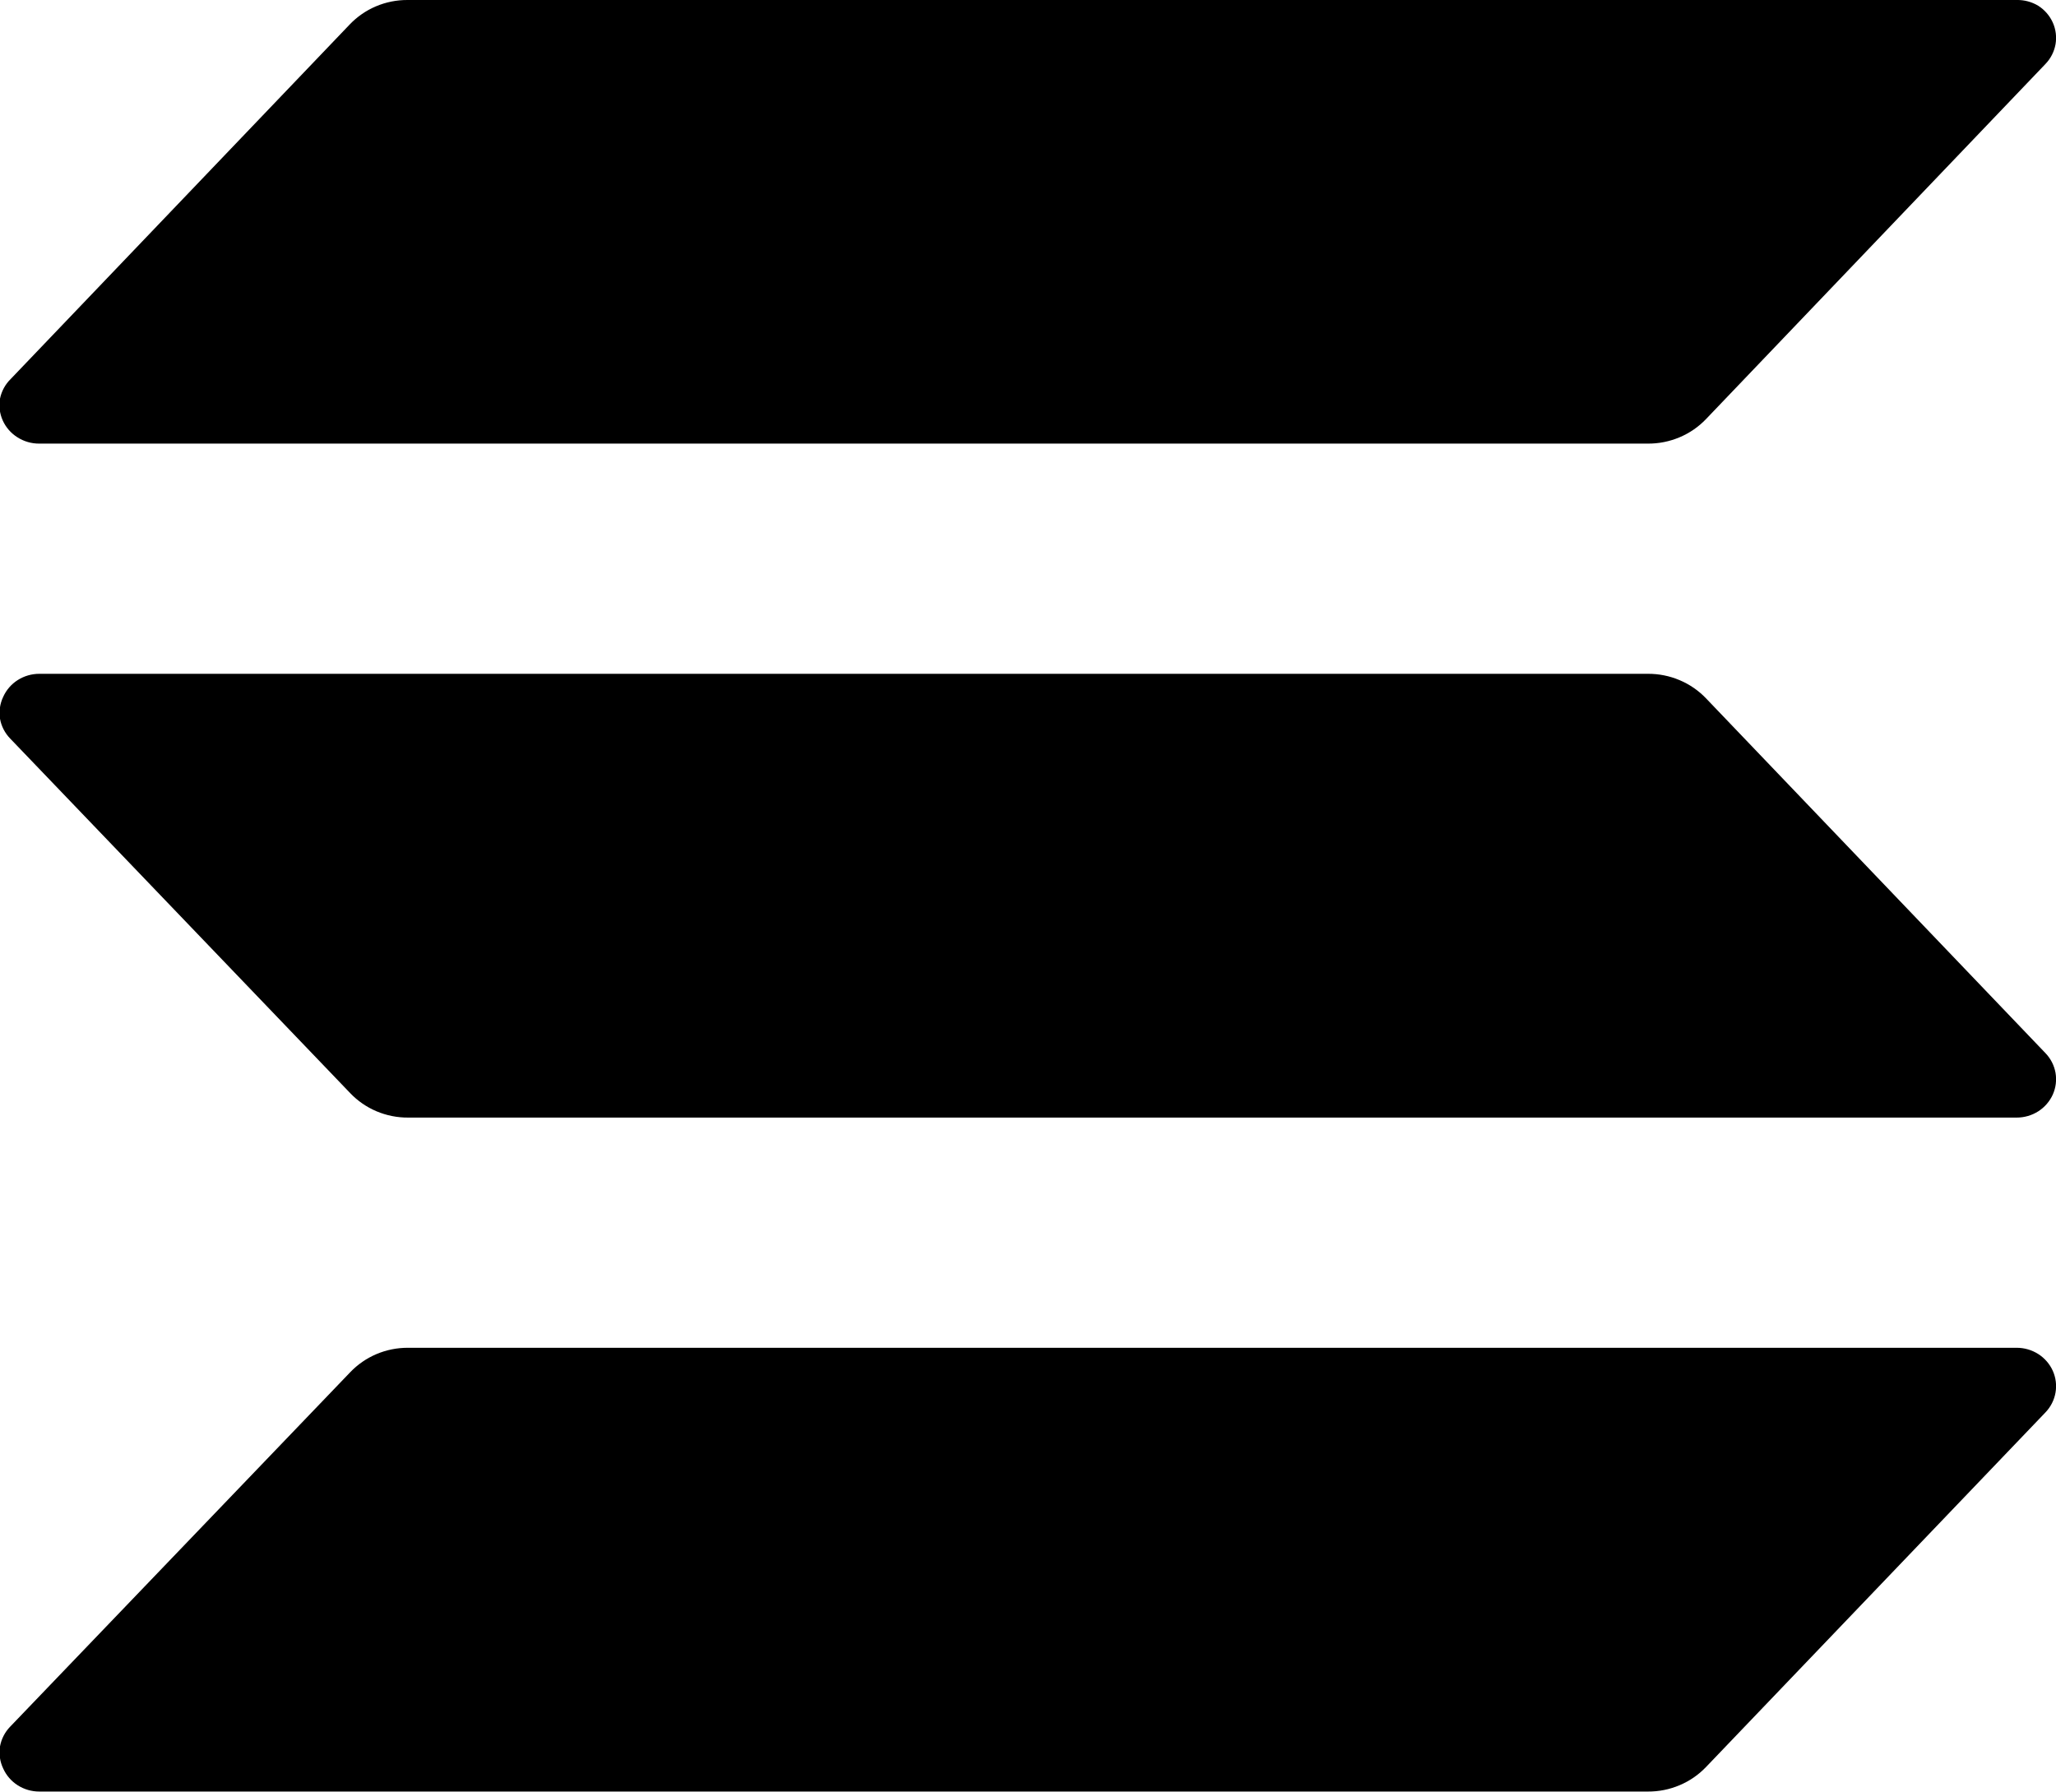
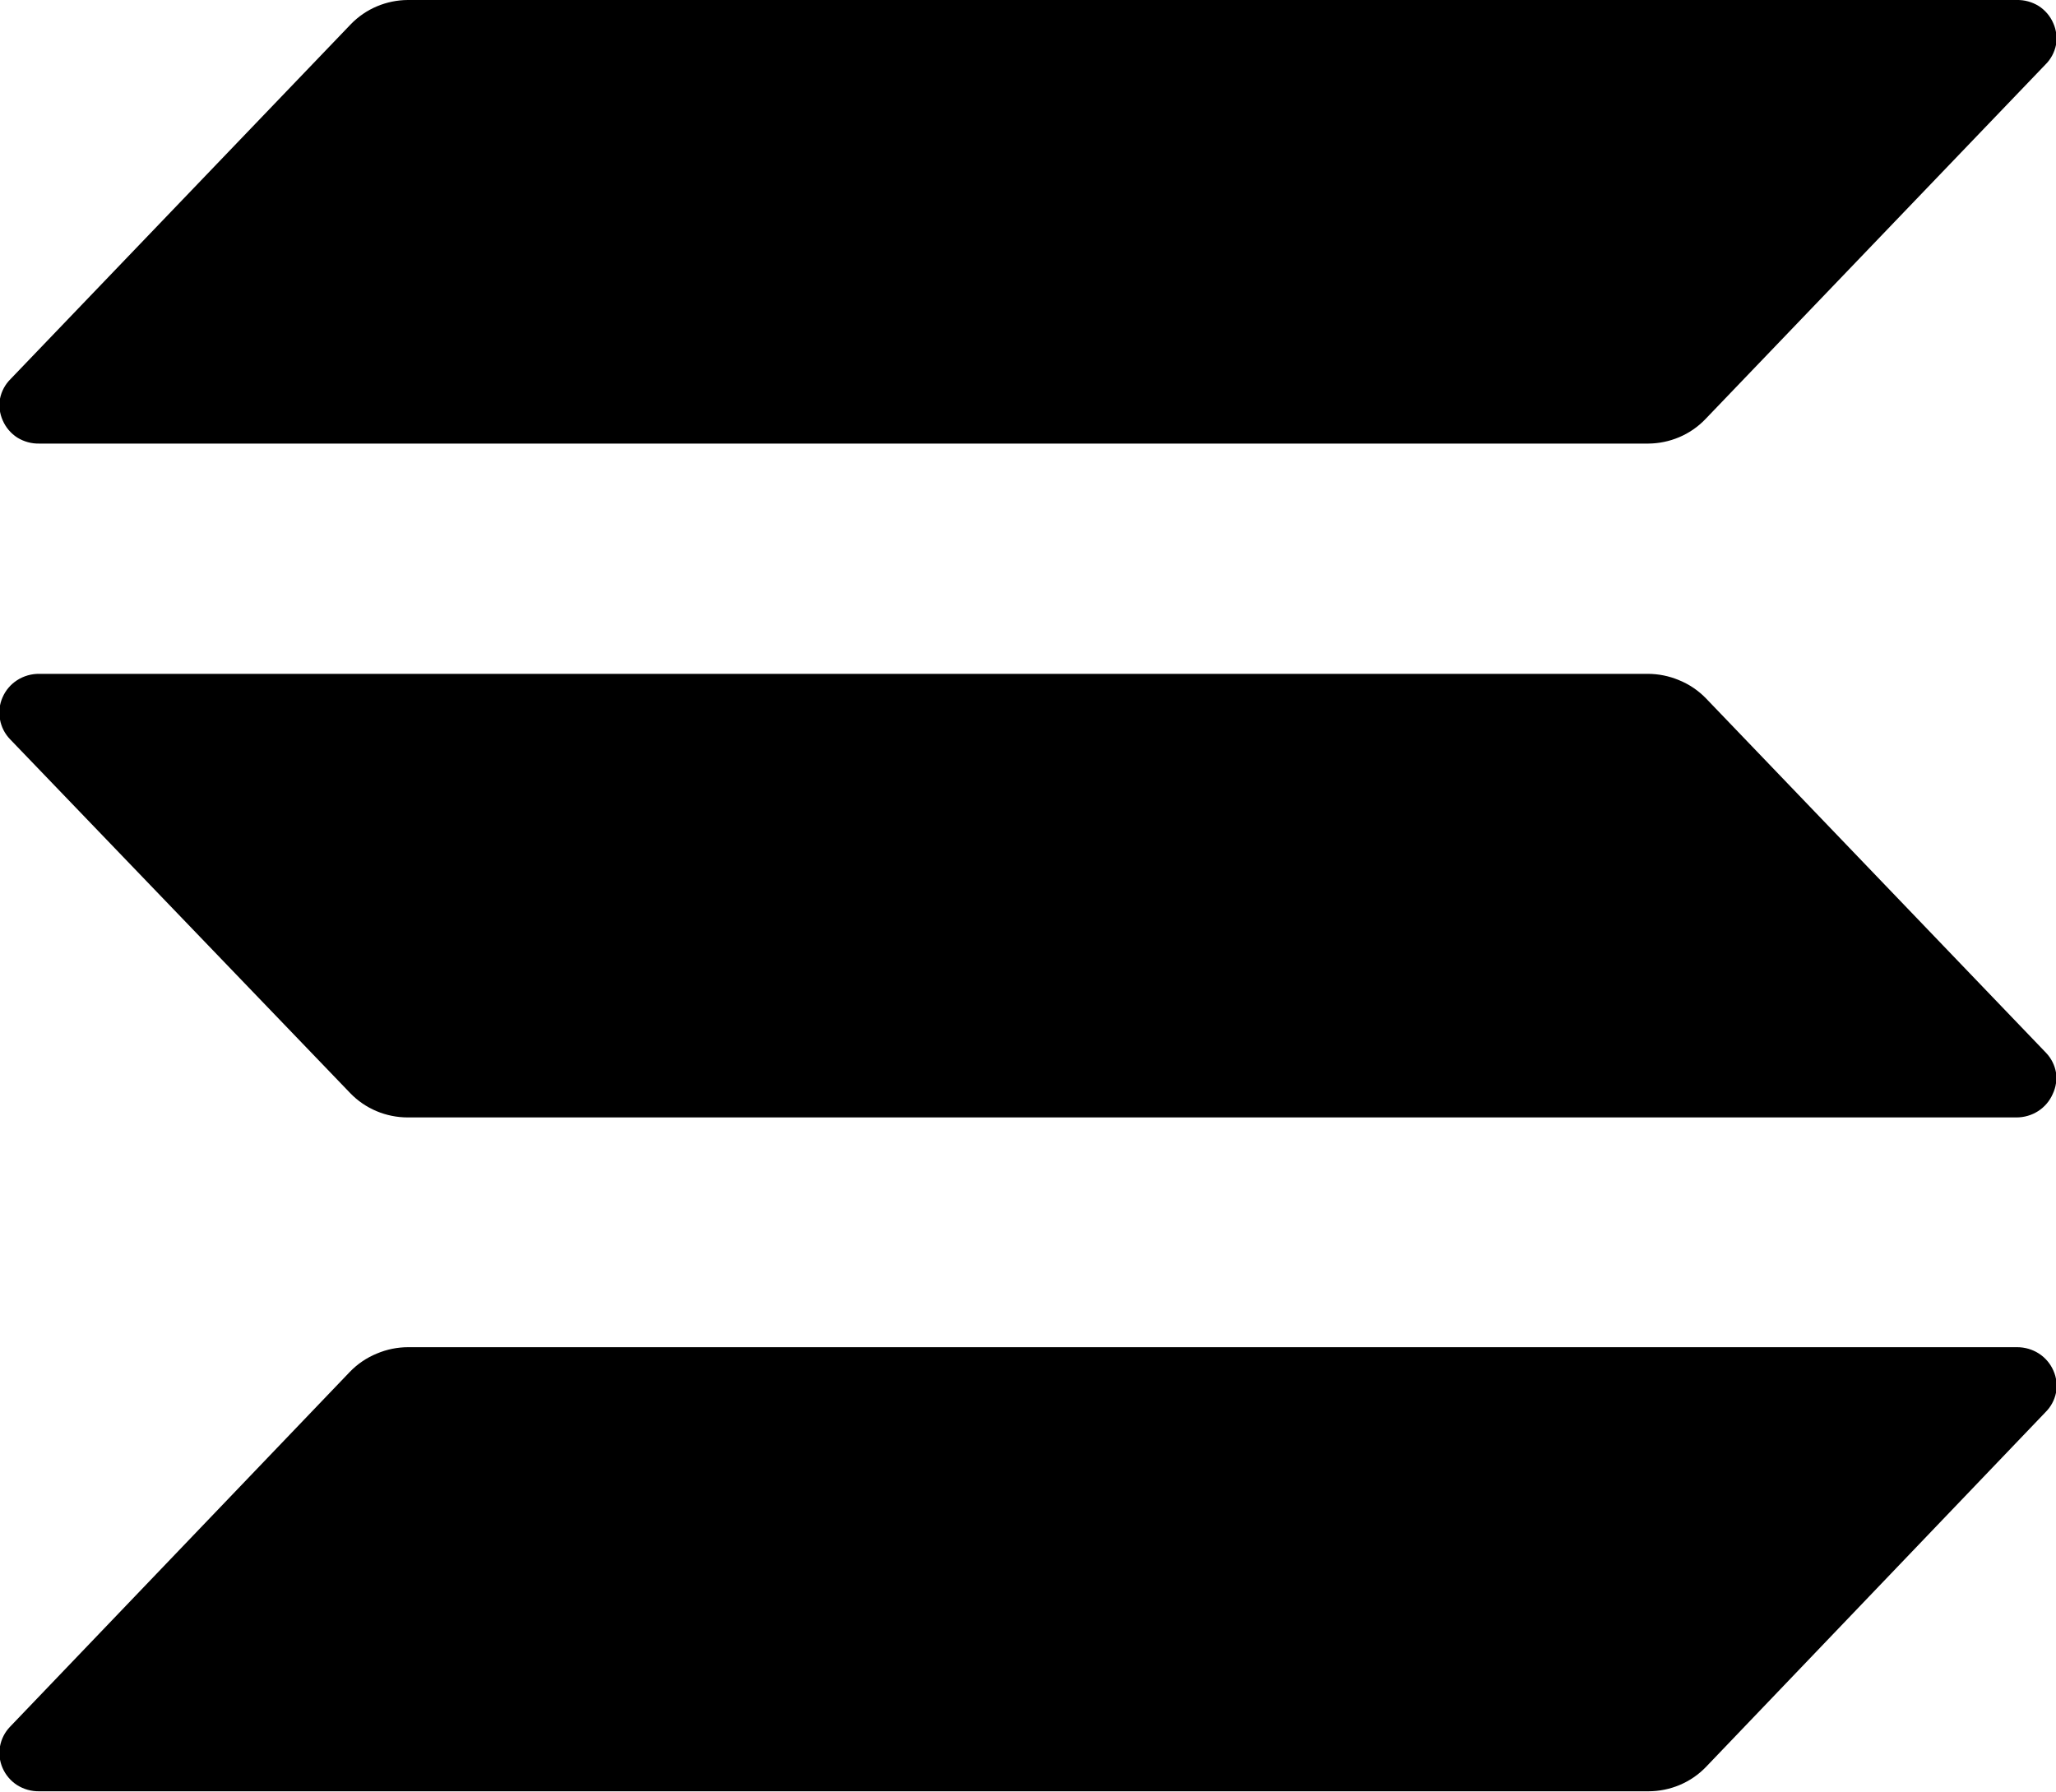
- <svg xmlns="http://www.w3.org/2000/svg" data-name="solana-logo-dark" width="12.852" height="11.198" viewBox="0 0 12.852 11.198">
-   <path id="solanaLogoMark" d="M12.786,8.829l-2.122,2.217a.493.493,0,0,1-.164.113.5.5,0,0,1-.2.04H.246a.251.251,0,0,1-.135-.039.242.242,0,0,1-.091-.105A.234.234,0,0,1,0,10.917a.238.238,0,0,1,.063-.123L2.189,8.578a.493.493,0,0,1,.163-.113.5.5,0,0,1,.2-.04H12.606a.251.251,0,0,1,.135.039.243.243,0,0,1,.091.105.235.235,0,0,1,.017.136A.238.238,0,0,1,12.786,8.829ZM10.664,4.365a.493.493,0,0,0-.164-.113.5.5,0,0,0-.2-.04H.246a.251.251,0,0,0-.135.039.242.242,0,0,0-.091.105A.234.234,0,0,0,0,4.493a.238.238,0,0,0,.063.123L2.189,6.833a.493.493,0,0,0,.163.113.5.5,0,0,0,.2.04H12.606a.251.251,0,0,0,.135-.039.243.243,0,0,0,.091-.105.235.235,0,0,0,.017-.136.238.238,0,0,0-.063-.123ZM.246,2.773H10.3a.5.5,0,0,0,.2-.04.493.493,0,0,0,.164-.113L12.786.4a.238.238,0,0,0,.063-.123.235.235,0,0,0-.017-.136.243.243,0,0,0-.091-.105A.251.251,0,0,0,12.606,0H2.549a.5.5,0,0,0-.2.04.493.493,0,0,0-.163.113L.067,2.369A.238.238,0,0,0,0,2.492a.234.234,0,0,0,.017.136.242.242,0,0,0,.091.105A.251.251,0,0,0,.246,2.773Z" transform="translate(0)" />
+ <svg xmlns="http://www.w3.org/2000/svg" data-name="solana-logo-dark" width="12" height="10.455" viewBox="0 0 12 10.455">
+   <path id="solanaLogoMark" d="M11.938,8.243l-1.981,2.07a.46.46,0,0,1-.153.105.47.47,0,0,1-.183.037H.23A.234.234,0,0,1,.1,10.419a.226.226,0,0,1-.085-.1A.219.219,0,0,1,0,10.193a.222.222,0,0,1,.059-.115l1.982-2.07A.46.46,0,0,1,2.2,7.9a.47.47,0,0,1,.183-.037h9.39A.235.235,0,0,1,11.9,7.9a.227.227,0,0,1,.085.1A.219.219,0,0,1,12,8.129.222.222,0,0,1,11.938,8.243ZM9.957,4.076A.46.46,0,0,0,9.8,3.97a.471.471,0,0,0-.183-.037H.23A.234.234,0,0,0,.1,3.97a.226.226,0,0,0-.085.1A.219.219,0,0,0,0,4.2a.222.222,0,0,0,.059.115L2.044,6.38a.46.46,0,0,0,.153.105.47.47,0,0,0,.183.037h9.39a.234.234,0,0,0,.126-.037.227.227,0,0,0,.085-.1A.219.219,0,0,0,12,6.26a.222.222,0,0,0-.058-.115ZM.23,2.589H9.621A.471.471,0,0,0,9.8,2.552a.46.46,0,0,0,.153-.105L11.938.377A.222.222,0,0,0,12,.262a.219.219,0,0,0-.016-.127.226.226,0,0,0-.085-.1A.235.235,0,0,0,11.77,0H2.38A.47.47,0,0,0,2.2.037a.46.46,0,0,0-.153.105L.062,2.212A.222.222,0,0,0,0,2.327a.219.219,0,0,0,.016.127.226.226,0,0,0,.085.1A.234.234,0,0,0,.23,2.589Z" transform="translate(0)" />
</svg>
